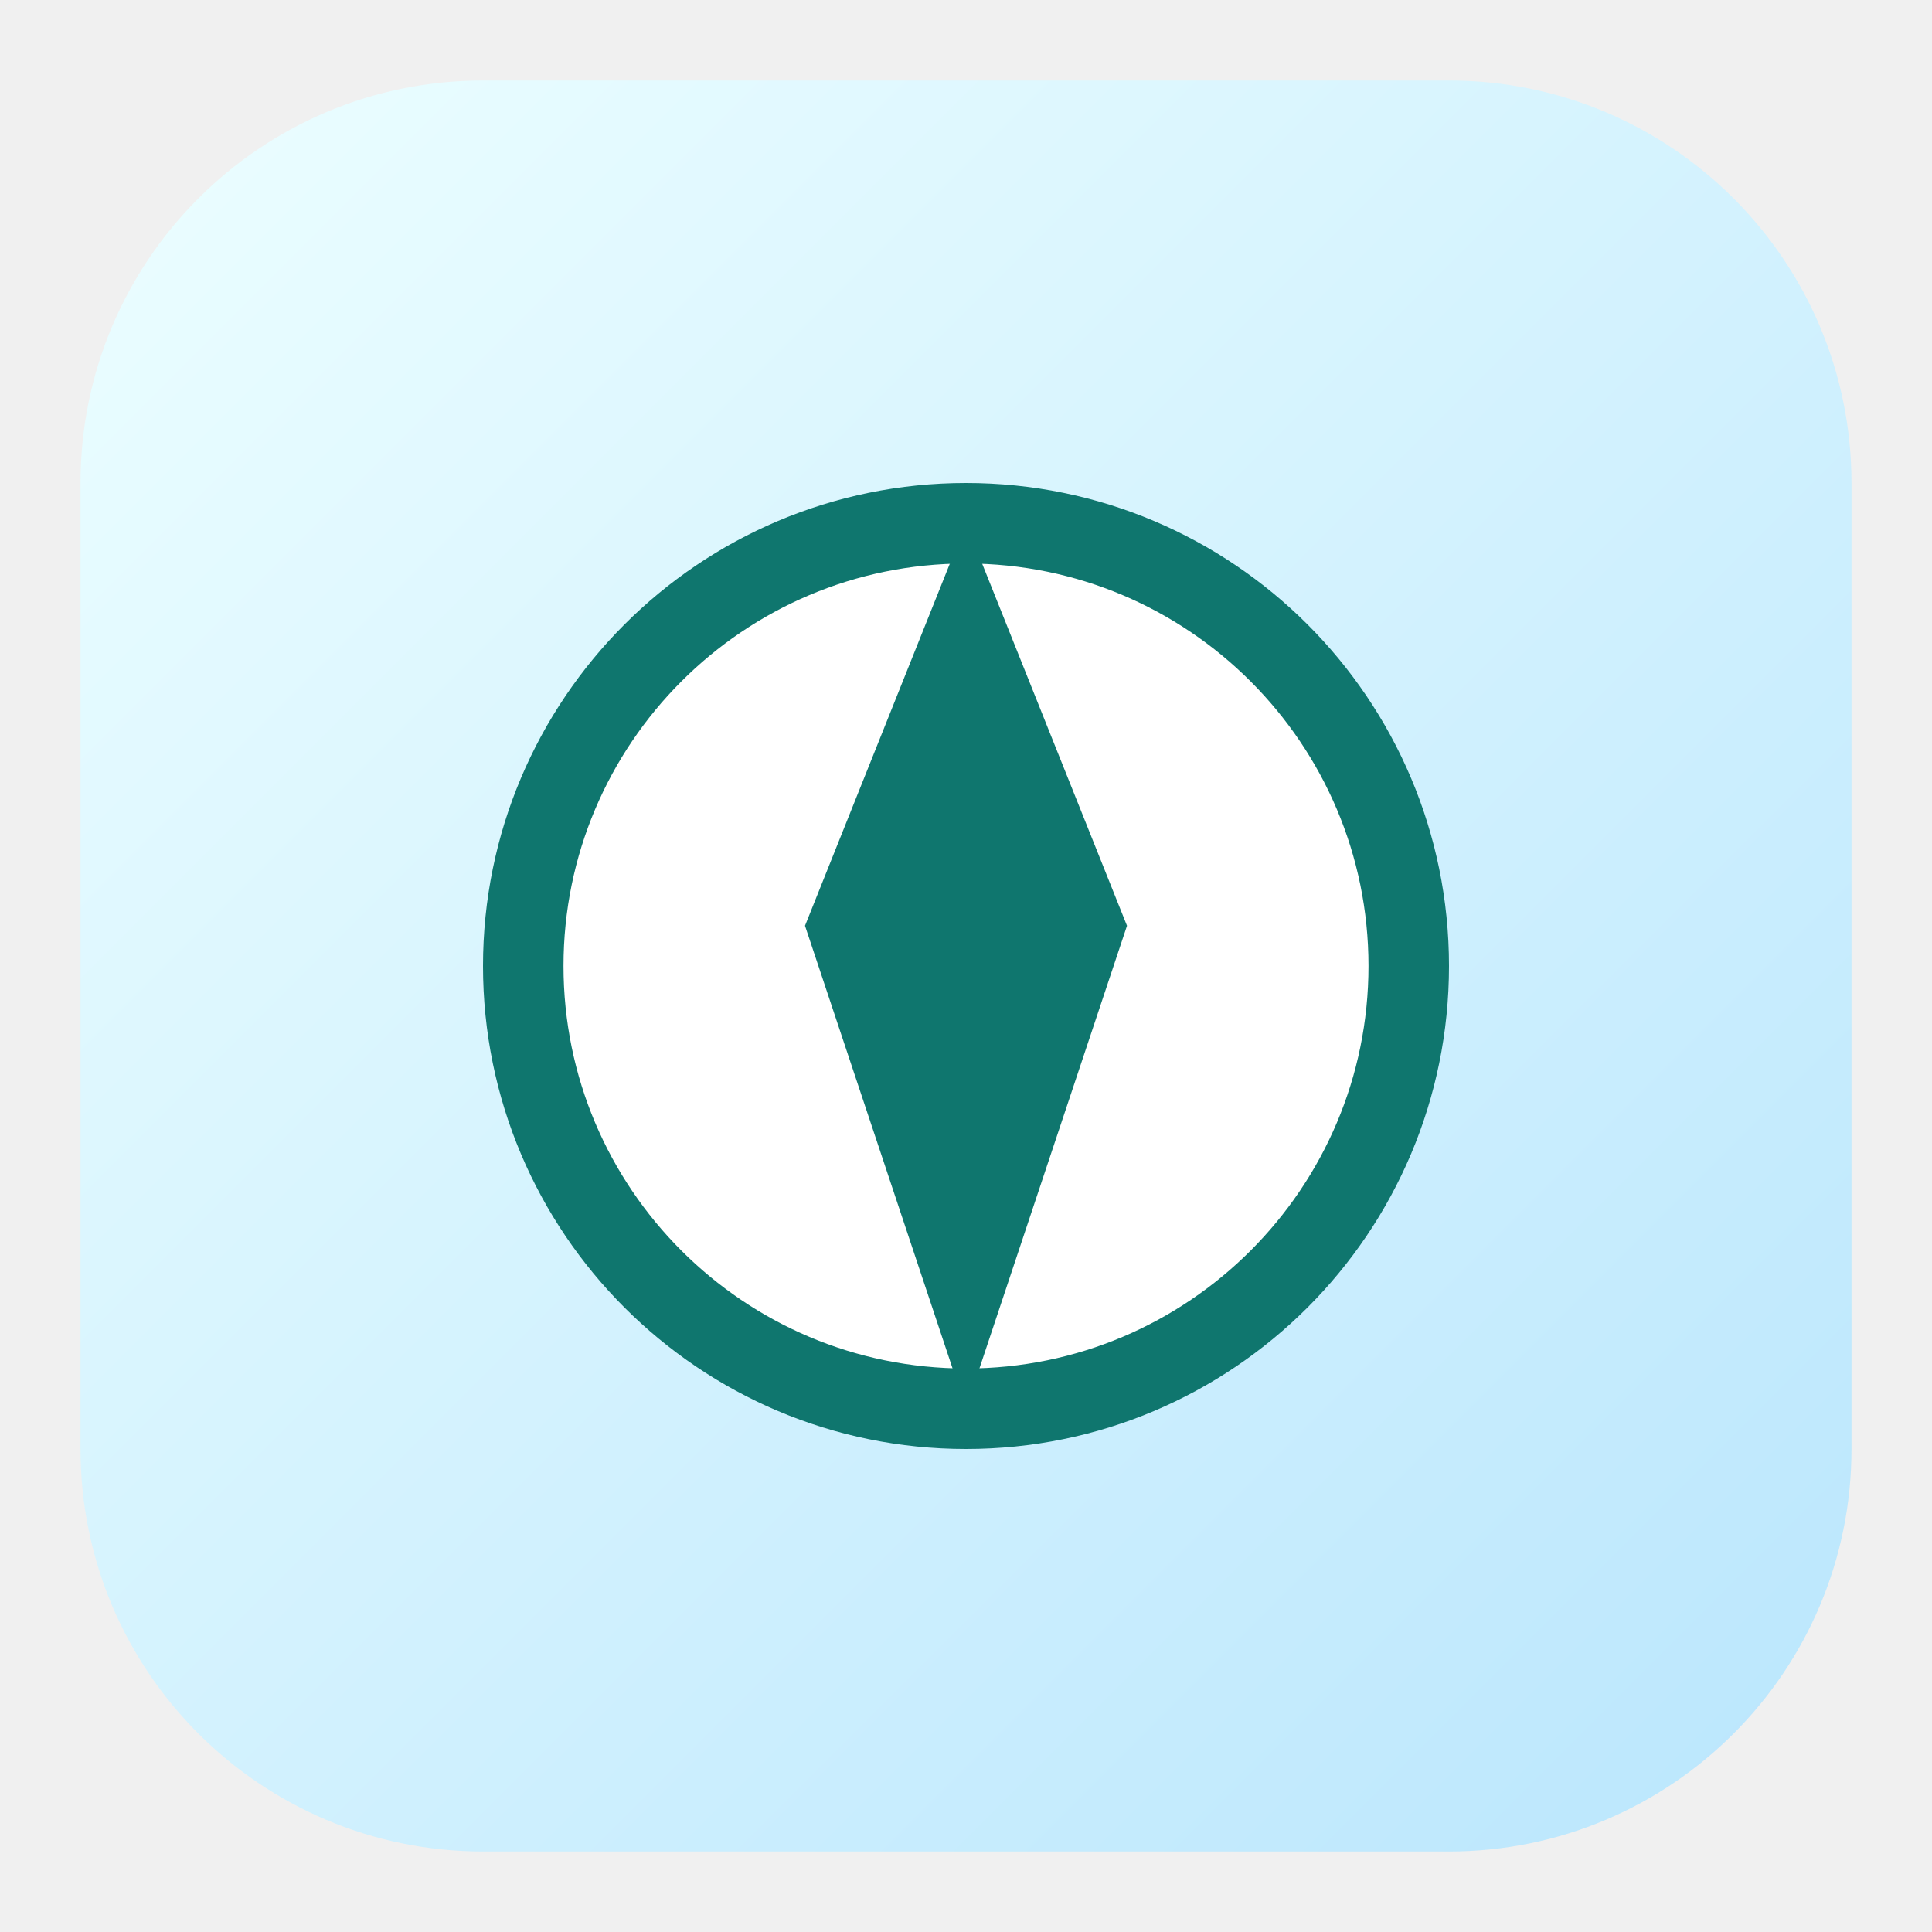
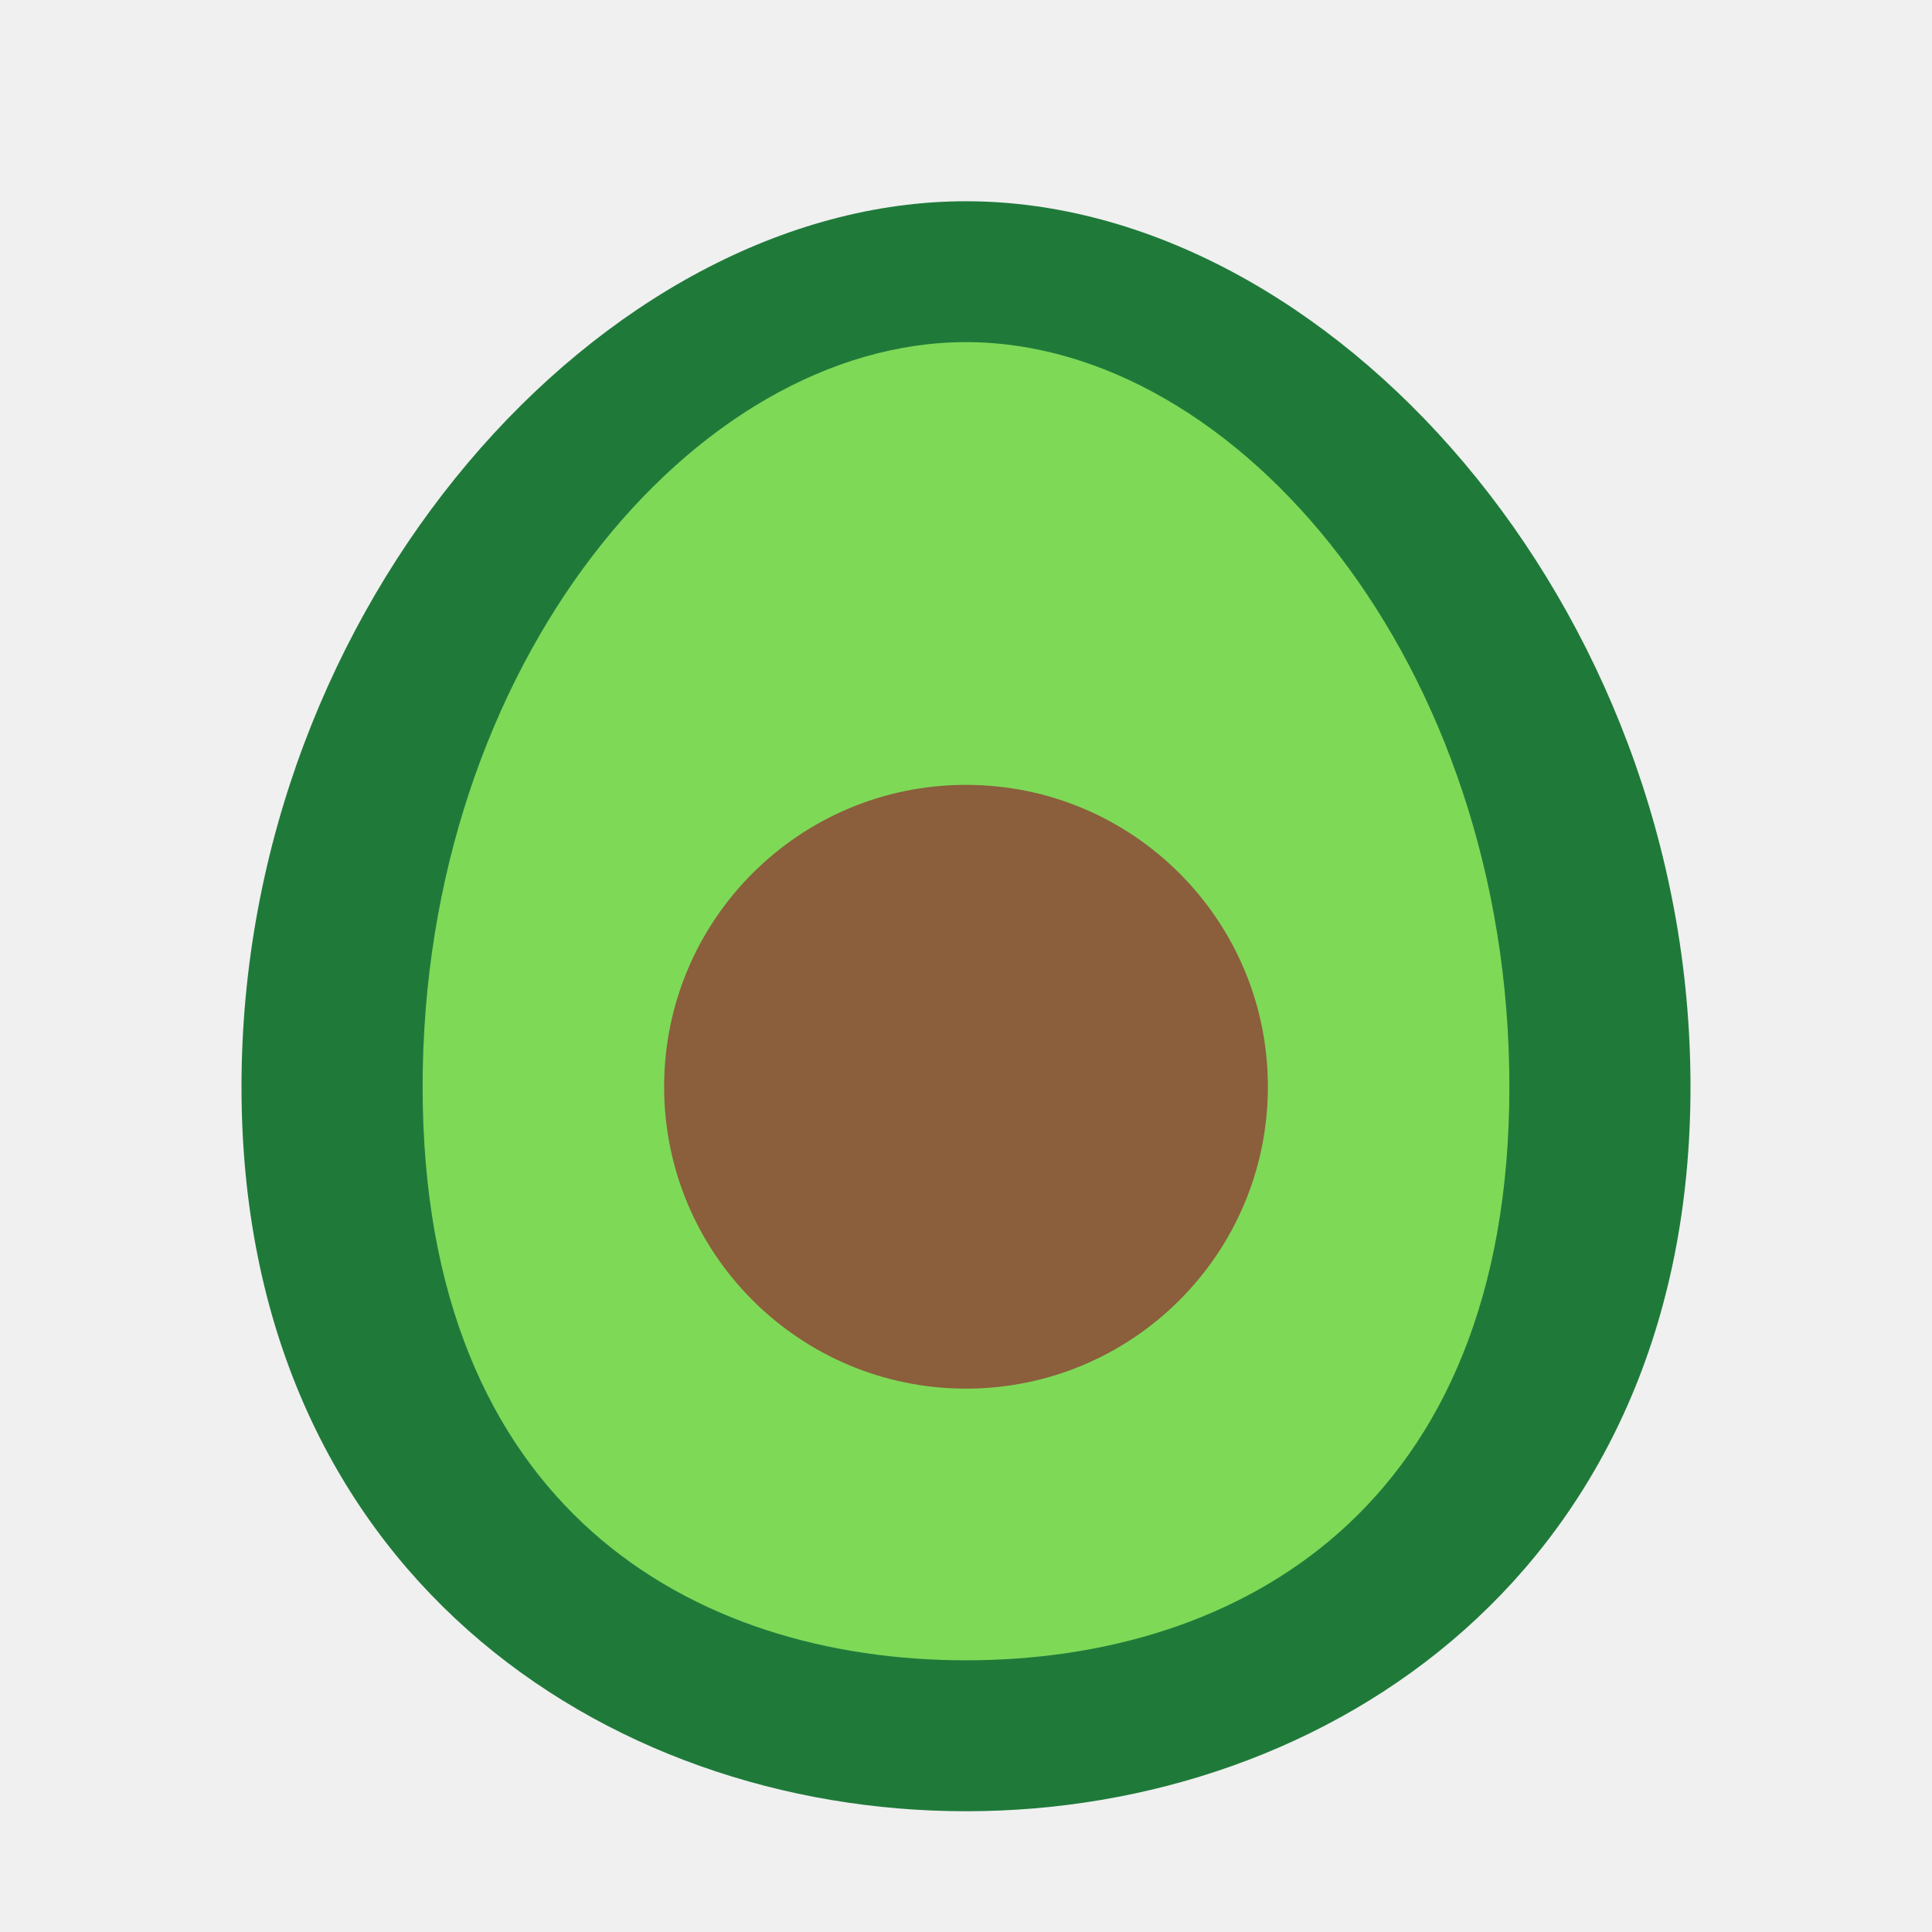
<svg xmlns="http://www.w3.org/2000/svg" viewBox="0 0 96 96" role="img" aria-labelledby="title desc">
-   <defs>
-     <linearGradient id="bg" x1="0" y1="0" x2="1" y2="1">
-       <stop offset="0" stop-color="#ecfeff" />
-       <stop offset="1" stop-color="#bae6fd" />
-     </linearGradient>
-   </defs>
-   <rect x="4" y="4" width="88" height="88" rx="20" fill="url(#bg)" />
-   <circle cx="48" cy="48" r="22" fill="#ffffff" stroke="#0f766e" stroke-width="4" />
-   <path d="M48 26l8 20-8 24-8-24z" fill="#0f766e" />
-   <circle cx="48" cy="48" r="4" fill="#0f766e" />
+   <path d="M48 10C66 10 84 30 84 54C84 78 66 90 48 90C30 90 12 78 12 54C12 30 30 10 48 10Z" fill="#1F7A3A" />
+   <path d="M48 17C61.5 17 75 33 75 54C75 75 61.5 82.5 48 82.5C34.5 82.5 21 75 21 54C21 33 34.5 17 48 17Z" fill="#7ED957" />
+   <circle cx="48" cy="54" r="15" fill="#8B5E3C" />
</svg>
